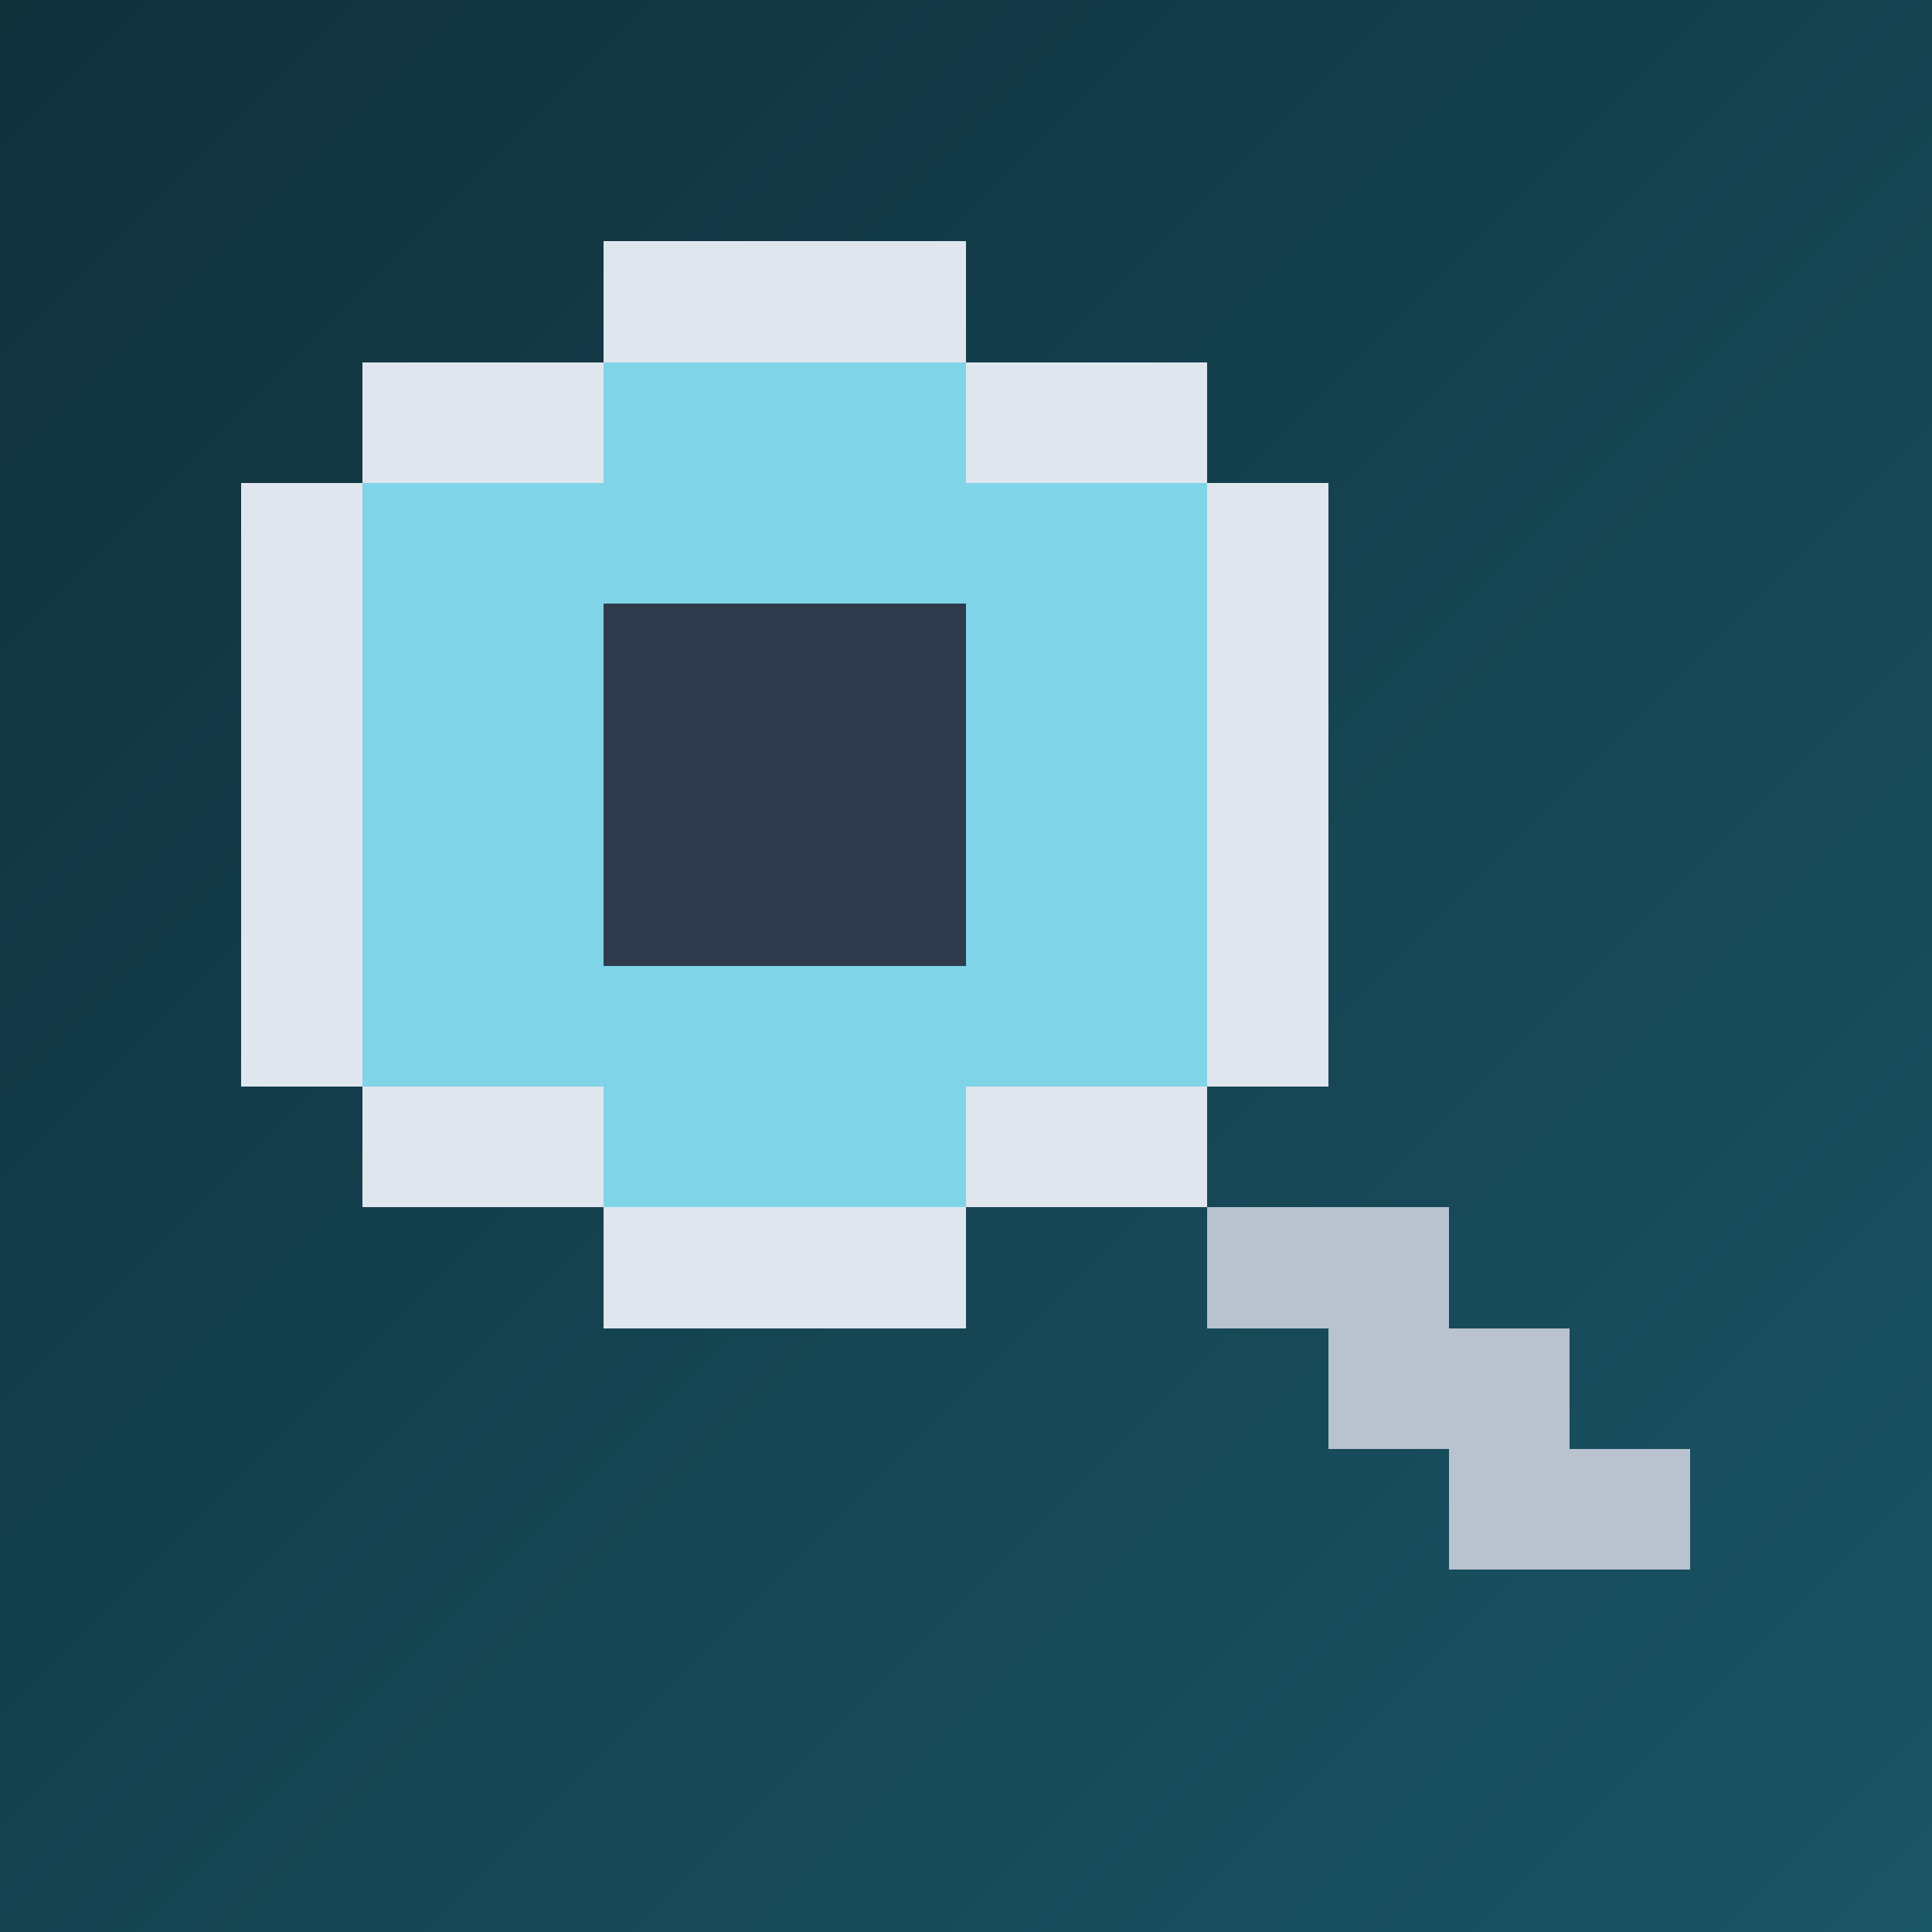
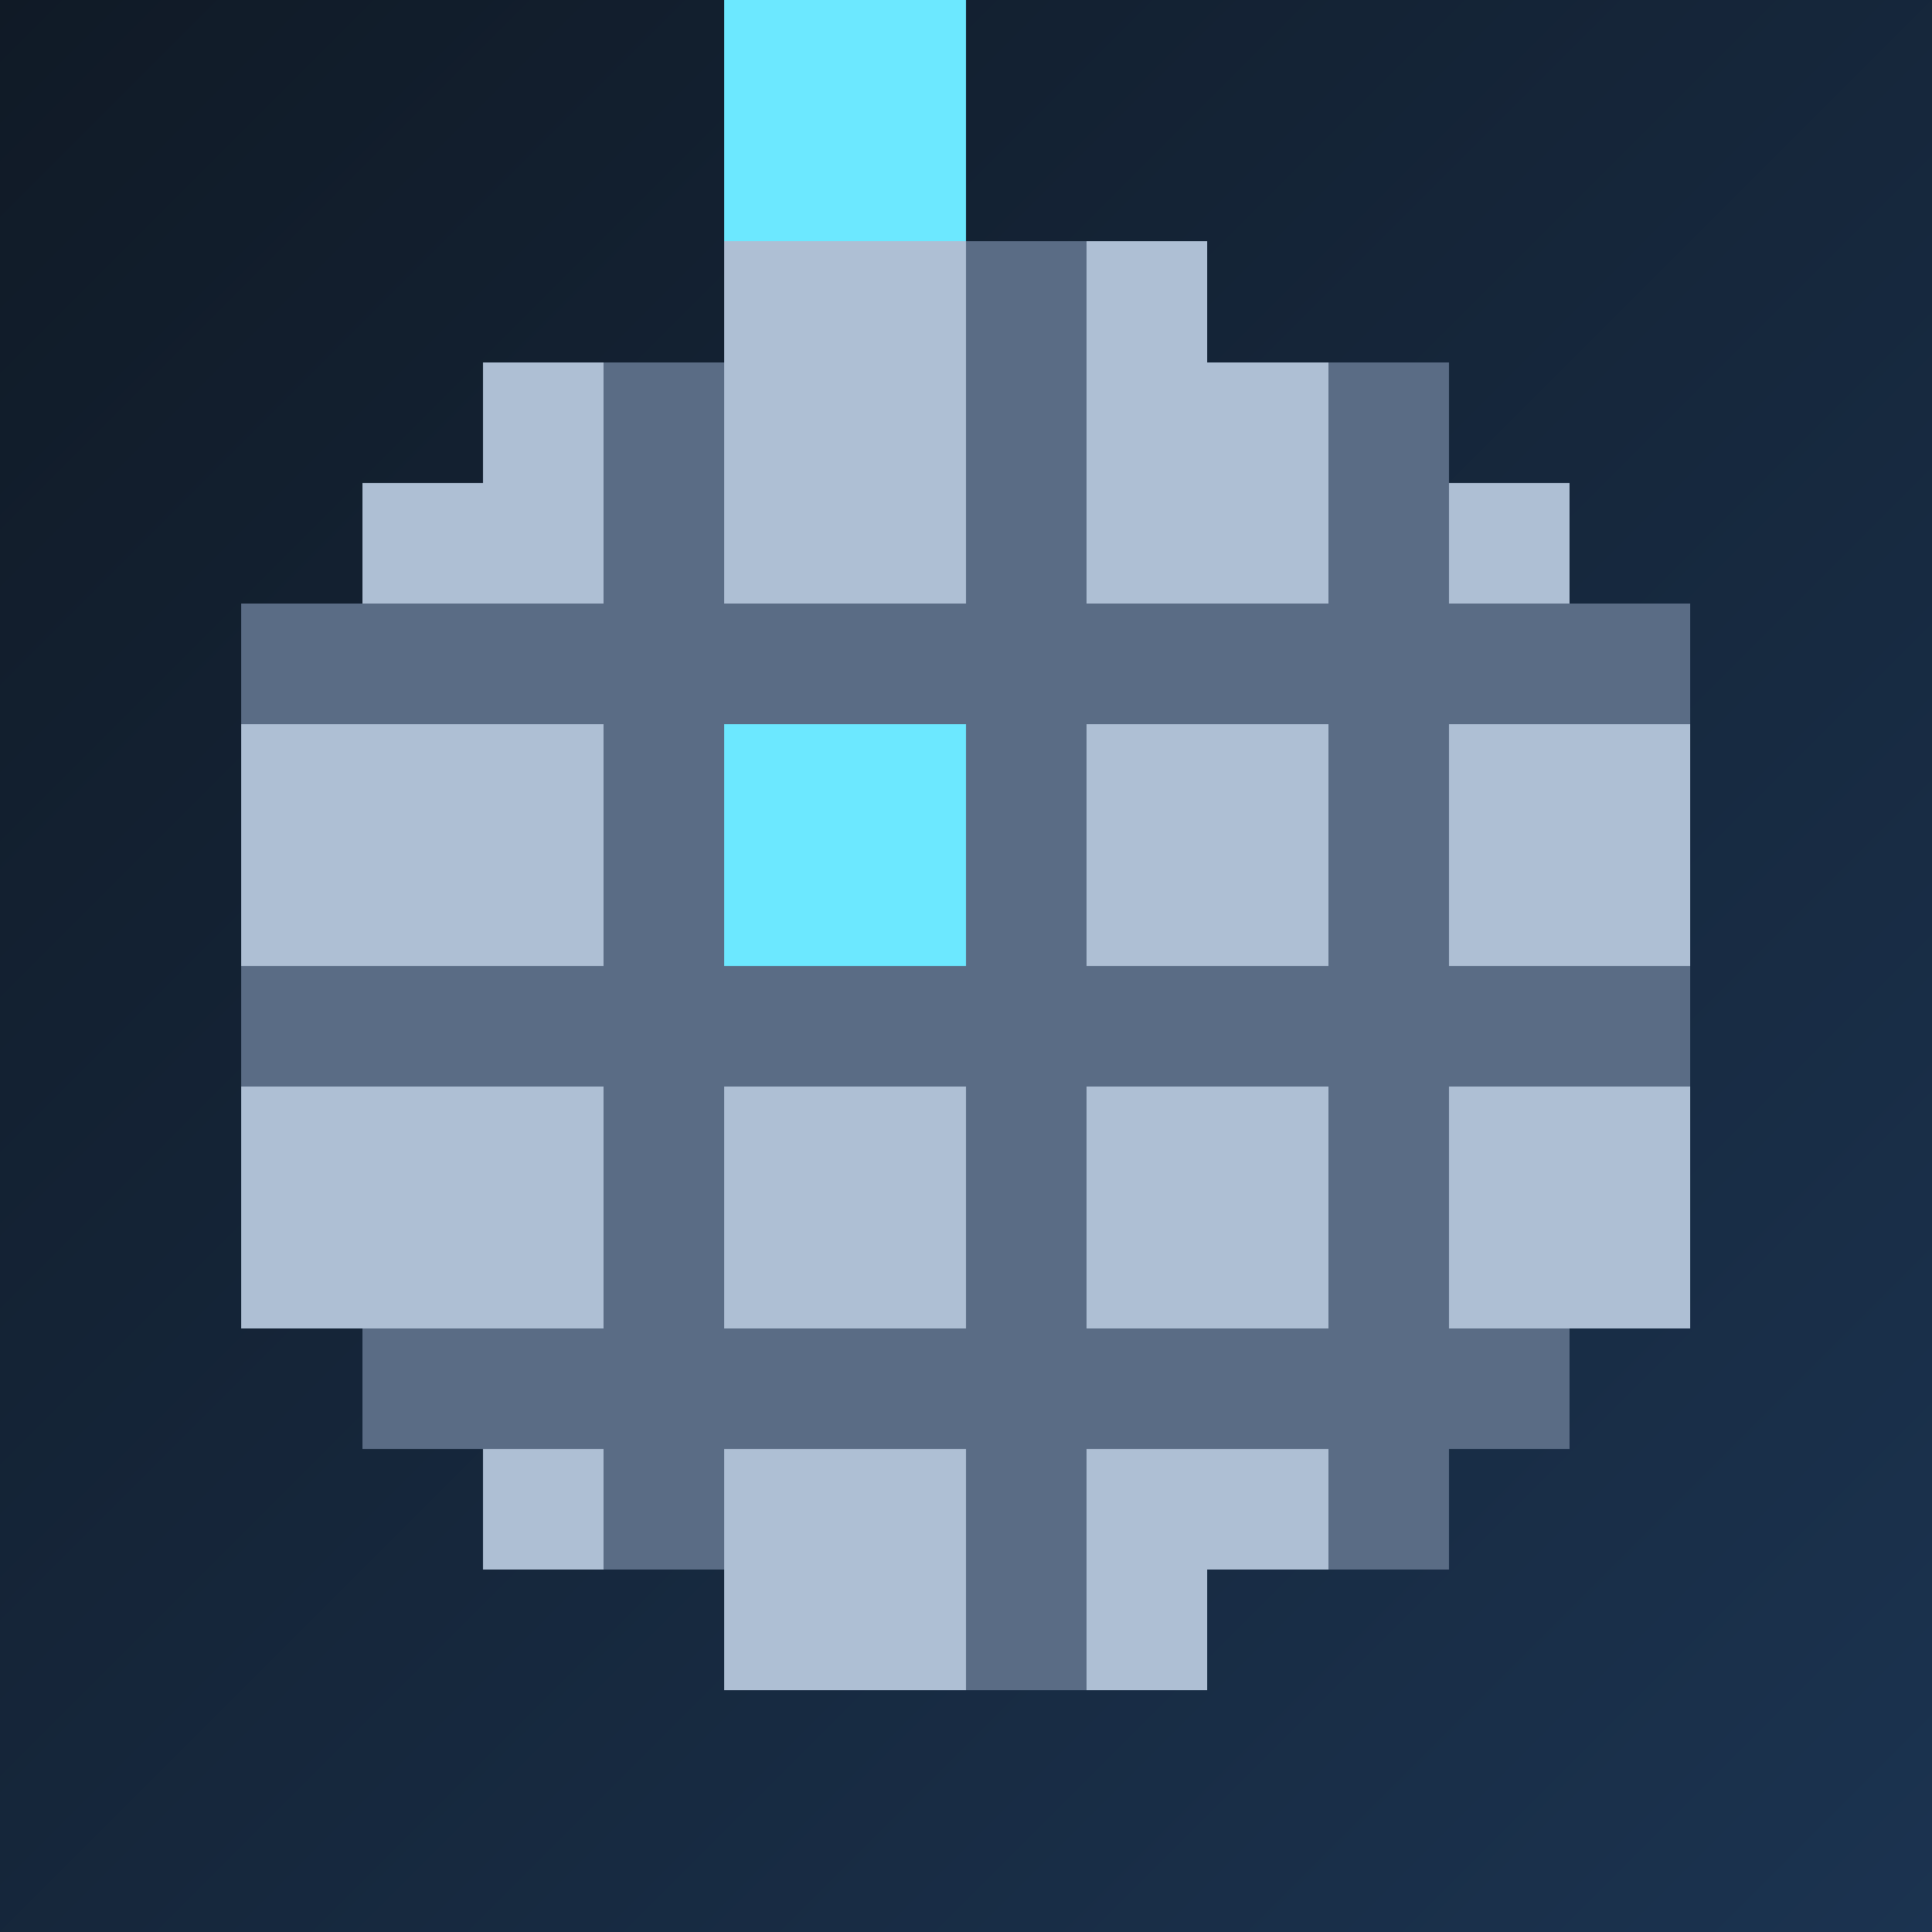
<svg xmlns="http://www.w3.org/2000/svg" viewBox="0 0 16 16" shape-rendering="crispEdges" role="img">
  <defs>
    <linearGradient id="g_intekplus" x1="0" y1="0" x2="1" y2="1">
-       <stop offset="0" stop-color="#10303a" />
-       <stop offset="1" stop-color="#1a5566" />
+       <stop offset="0" stop-color="#101a26" />
+       <stop offset="1" stop-color="#1b3350" />
    </linearGradient>
  </defs>
  <rect width="16" height="16" fill="url(#g_intekplus)" />
-   <rect x="5" y="2" width="3" height="1" fill="#e0e6ee" />
-   <rect x="3" y="3" width="2" height="1" fill="#e0e6ee" />
-   <rect x="5" y="3" width="3" height="1" fill="#7fd4e8" />
-   <rect x="8" y="3" width="2" height="1" fill="#e0e6ee" />
-   <rect x="2" y="4" width="1" height="1" fill="#e0e6ee" />
-   <rect x="3" y="4" width="7" height="1" fill="#7fd4e8" />
-   <rect x="10" y="4" width="1" height="1" fill="#e0e6ee" />
-   <rect x="2" y="5" width="1" height="1" fill="#e0e6ee" />
-   <rect x="3" y="5" width="2" height="1" fill="#7fd4e8" />
-   <rect x="5" y="5" width="3" height="1" fill="#2f3b4d" />
-   <rect x="8" y="5" width="2" height="1" fill="#7fd4e8" />
-   <rect x="10" y="5" width="1" height="1" fill="#e0e6ee" />
-   <rect x="2" y="6" width="1" height="1" fill="#e0e6ee" />
-   <rect x="3" y="6" width="2" height="1" fill="#7fd4e8" />
-   <rect x="5" y="6" width="3" height="1" fill="#2f3b4d" />
-   <rect x="8" y="6" width="2" height="1" fill="#7fd4e8" />
-   <rect x="10" y="6" width="1" height="1" fill="#e0e6ee" />
-   <rect x="2" y="7" width="1" height="1" fill="#e0e6ee" />
-   <rect x="3" y="7" width="2" height="1" fill="#7fd4e8" />
-   <rect x="5" y="7" width="3" height="1" fill="#2f3b4d" />
-   <rect x="8" y="7" width="2" height="1" fill="#7fd4e8" />
-   <rect x="10" y="7" width="1" height="1" fill="#e0e6ee" />
-   <rect x="2" y="8" width="1" height="1" fill="#e0e6ee" />
-   <rect x="3" y="8" width="7" height="1" fill="#7fd4e8" />
-   <rect x="10" y="8" width="1" height="1" fill="#e0e6ee" />
-   <rect x="3" y="9" width="2" height="1" fill="#e0e6ee" />
-   <rect x="5" y="9" width="3" height="1" fill="#7fd4e8" />
-   <rect x="8" y="9" width="2" height="1" fill="#e0e6ee" />
-   <rect x="5" y="10" width="3" height="1" fill="#e0e6ee" />
-   <rect x="10" y="10" width="2" height="1" fill="#b9c2cf" />
-   <rect x="11" y="11" width="2" height="1" fill="#b9c2cf" />
-   <rect x="12" y="12" width="2" height="1" fill="#b9c2cf" />
+   <rect x="6" y="0" width="2" height="1" fill="#6ce8ff" />
+   <rect x="6" y="1" width="2" height="1" fill="#6ce8ff" />
+   <rect x="6" y="2" width="2" height="1" fill="#aebfd4" />
+   <rect x="8" y="2" width="1" height="1" fill="#5a6c85" />
+   <rect x="9" y="2" width="1" height="1" fill="#aebfd4" />
+   <rect x="4" y="3" width="1" height="1" fill="#aebfd4" />
+   <rect x="5" y="3" width="1" height="1" fill="#5a6c85" />
+   <rect x="6" y="3" width="2" height="1" fill="#aebfd4" />
+   <rect x="8" y="3" width="1" height="1" fill="#5a6c85" />
+   <rect x="9" y="3" width="2" height="1" fill="#aebfd4" />
+   <rect x="11" y="3" width="1" height="1" fill="#5a6c85" />
+   <rect x="3" y="4" width="2" height="1" fill="#aebfd4" />
+   <rect x="5" y="4" width="1" height="1" fill="#5a6c85" />
+   <rect x="6" y="4" width="2" height="1" fill="#aebfd4" />
+   <rect x="8" y="4" width="1" height="1" fill="#5a6c85" />
+   <rect x="9" y="4" width="2" height="1" fill="#aebfd4" />
+   <rect x="11" y="4" width="1" height="1" fill="#5a6c85" />
+   <rect x="12" y="4" width="1" height="1" fill="#aebfd4" />
+   <rect x="2" y="5" width="12" height="1" fill="#5a6c85" />
+   <rect x="2" y="6" width="3" height="1" fill="#aebfd4" />
+   <rect x="5" y="6" width="1" height="1" fill="#5a6c85" />
+   <rect x="6" y="6" width="2" height="1" fill="#6ce8ff" />
+   <rect x="8" y="6" width="1" height="1" fill="#5a6c85" />
+   <rect x="9" y="6" width="2" height="1" fill="#aebfd4" />
+   <rect x="11" y="6" width="1" height="1" fill="#5a6c85" />
+   <rect x="12" y="6" width="2" height="1" fill="#aebfd4" />
+   <rect x="2" y="7" width="3" height="1" fill="#aebfd4" />
+   <rect x="5" y="7" width="1" height="1" fill="#5a6c85" />
+   <rect x="6" y="7" width="2" height="1" fill="#6ce8ff" />
+   <rect x="8" y="7" width="1" height="1" fill="#5a6c85" />
+   <rect x="9" y="7" width="2" height="1" fill="#aebfd4" />
+   <rect x="11" y="7" width="1" height="1" fill="#5a6c85" />
+   <rect x="12" y="7" width="2" height="1" fill="#aebfd4" />
+   <rect x="2" y="8" width="12" height="1" fill="#5a6c85" />
+   <rect x="2" y="9" width="3" height="1" fill="#aebfd4" />
+   <rect x="5" y="9" width="1" height="1" fill="#5a6c85" />
+   <rect x="6" y="9" width="2" height="1" fill="#aebfd4" />
+   <rect x="8" y="9" width="1" height="1" fill="#5a6c85" />
+   <rect x="9" y="9" width="2" height="1" fill="#aebfd4" />
+   <rect x="11" y="9" width="1" height="1" fill="#5a6c85" />
+   <rect x="12" y="9" width="2" height="1" fill="#aebfd4" />
+   <rect x="2" y="10" width="3" height="1" fill="#aebfd4" />
+   <rect x="5" y="10" width="1" height="1" fill="#5a6c85" />
+   <rect x="6" y="10" width="2" height="1" fill="#aebfd4" />
+   <rect x="8" y="10" width="1" height="1" fill="#5a6c85" />
+   <rect x="9" y="10" width="2" height="1" fill="#aebfd4" />
+   <rect x="11" y="10" width="1" height="1" fill="#5a6c85" />
+   <rect x="12" y="10" width="2" height="1" fill="#aebfd4" />
+   <rect x="3" y="11" width="10" height="1" fill="#5a6c85" />
+   <rect x="4" y="12" width="1" height="1" fill="#aebfd4" />
+   <rect x="5" y="12" width="1" height="1" fill="#5a6c85" />
+   <rect x="6" y="12" width="2" height="1" fill="#aebfd4" />
+   <rect x="8" y="12" width="1" height="1" fill="#5a6c85" />
+   <rect x="9" y="12" width="2" height="1" fill="#aebfd4" />
+   <rect x="11" y="12" width="1" height="1" fill="#5a6c85" />
+   <rect x="6" y="13" width="2" height="1" fill="#aebfd4" />
+   <rect x="8" y="13" width="1" height="1" fill="#5a6c85" />
+   <rect x="9" y="13" width="1" height="1" fill="#aebfd4" />
</svg>
